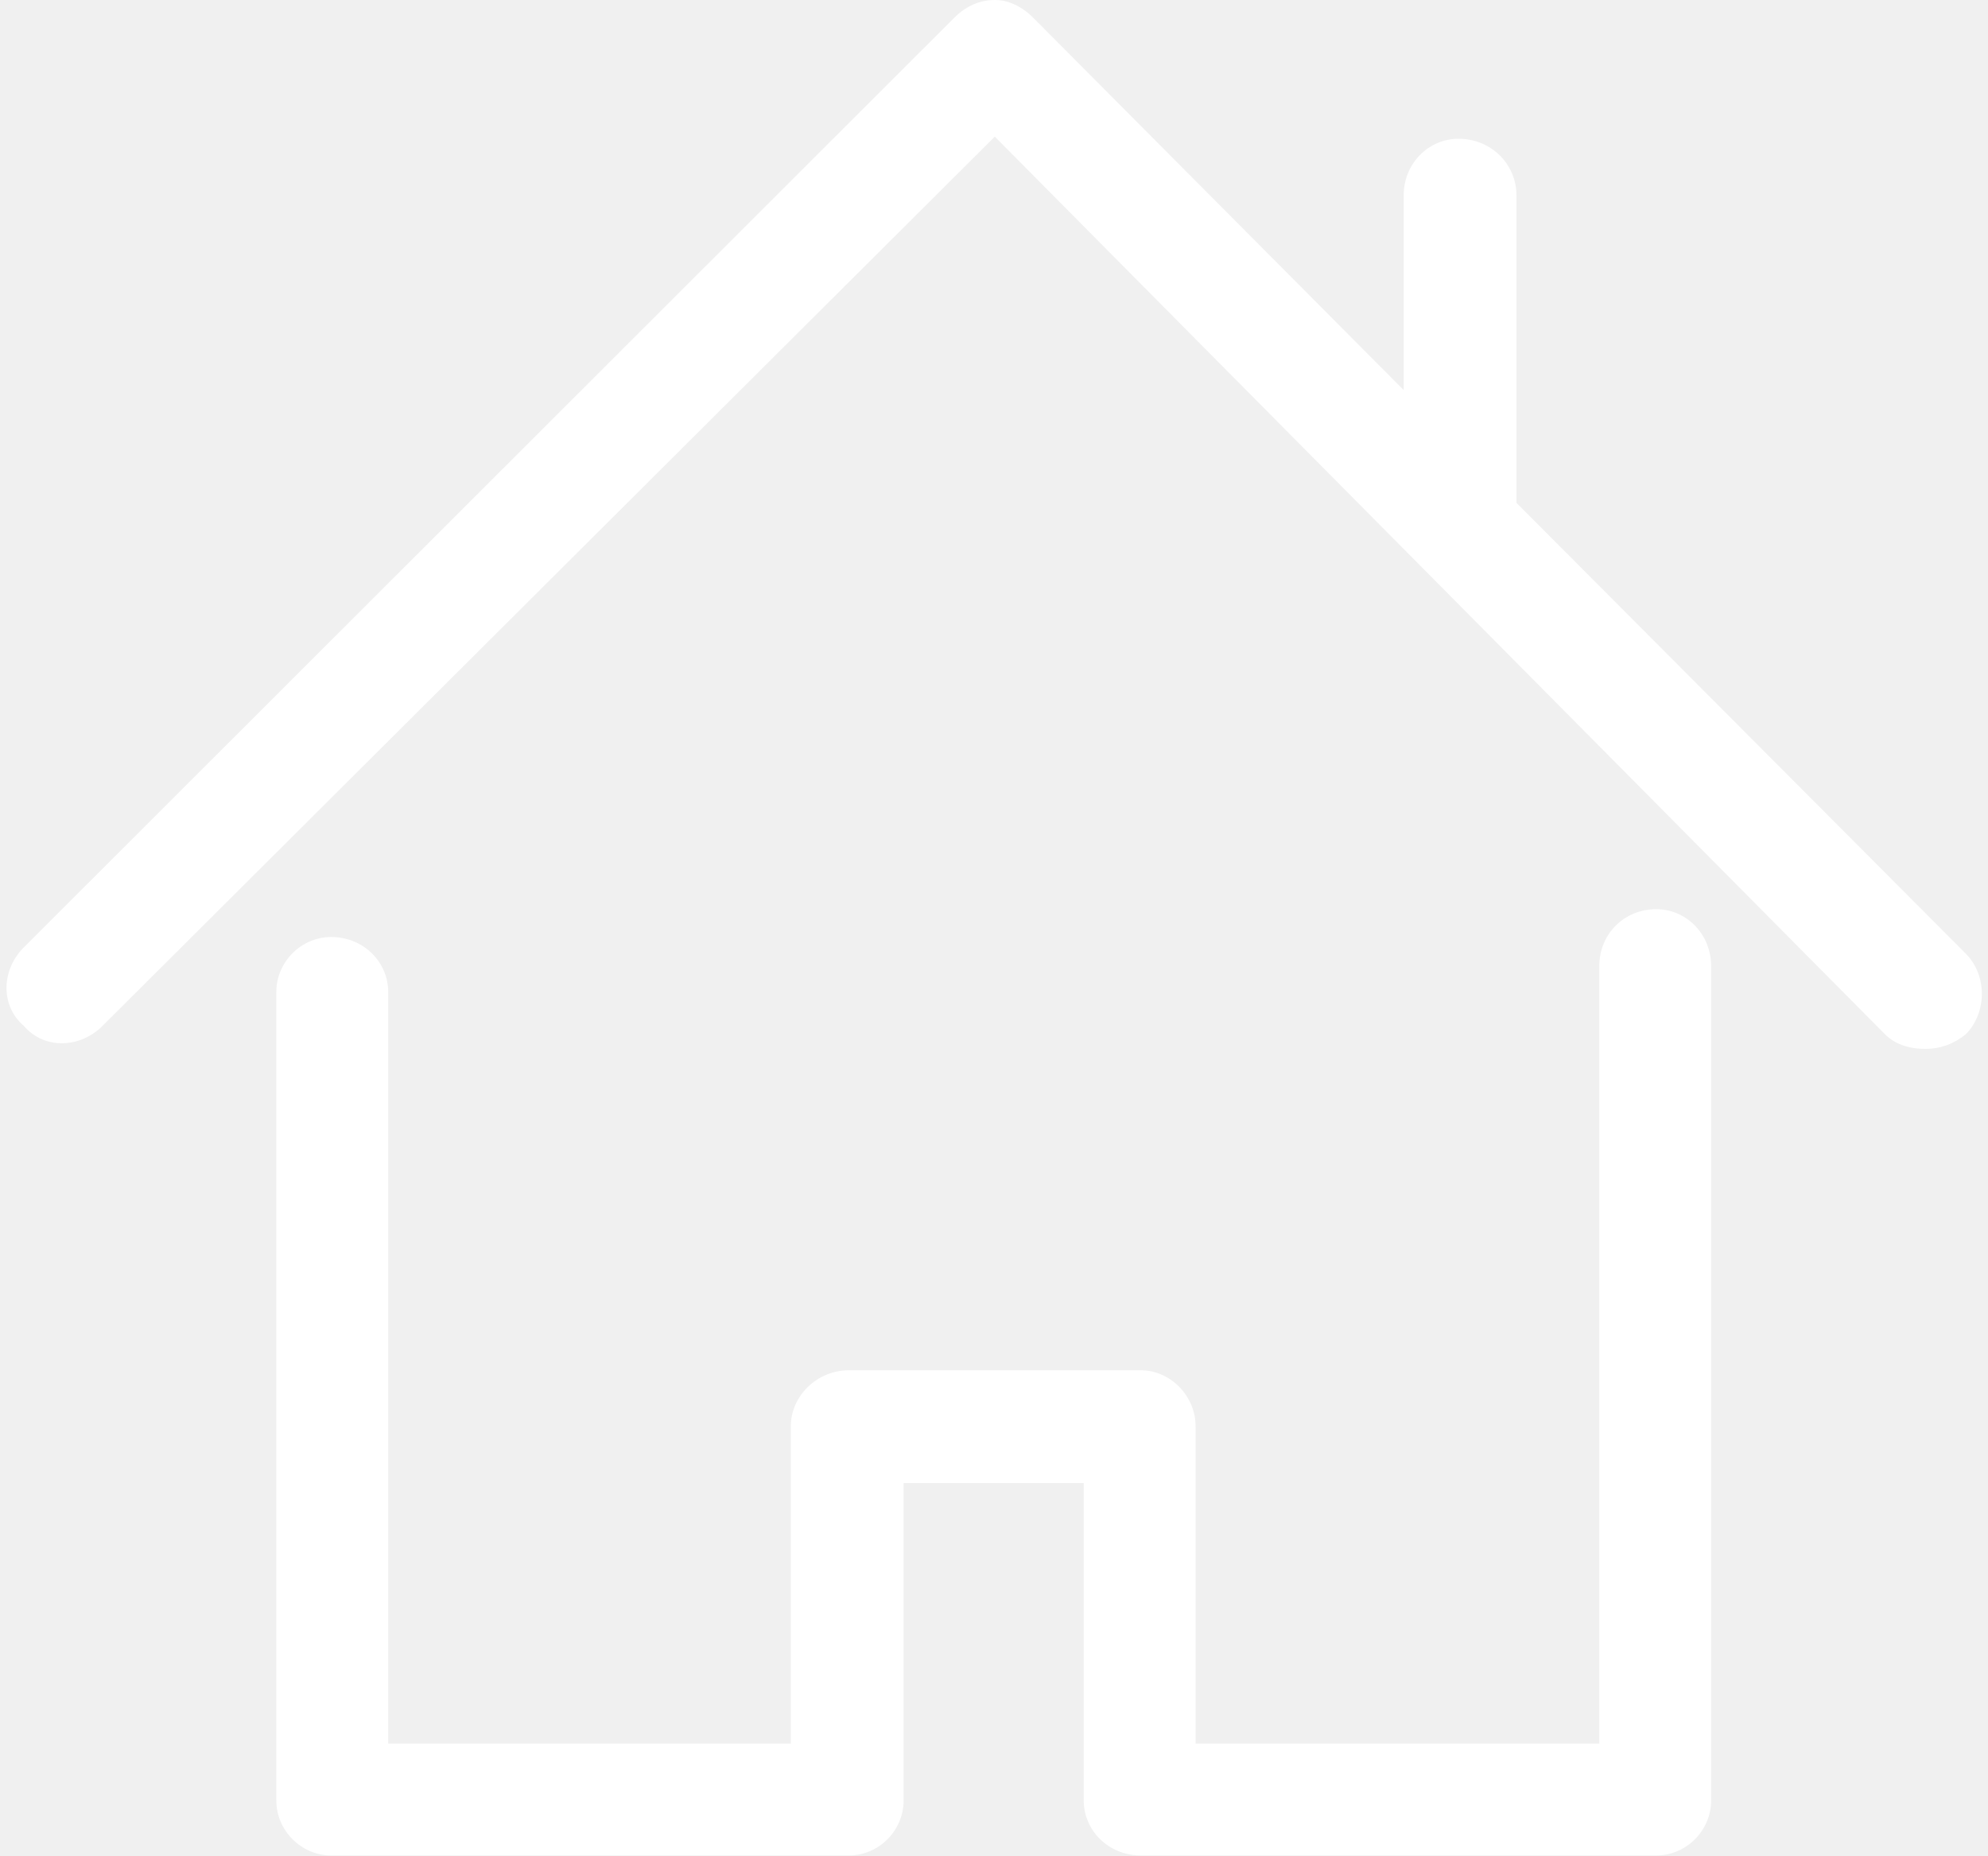
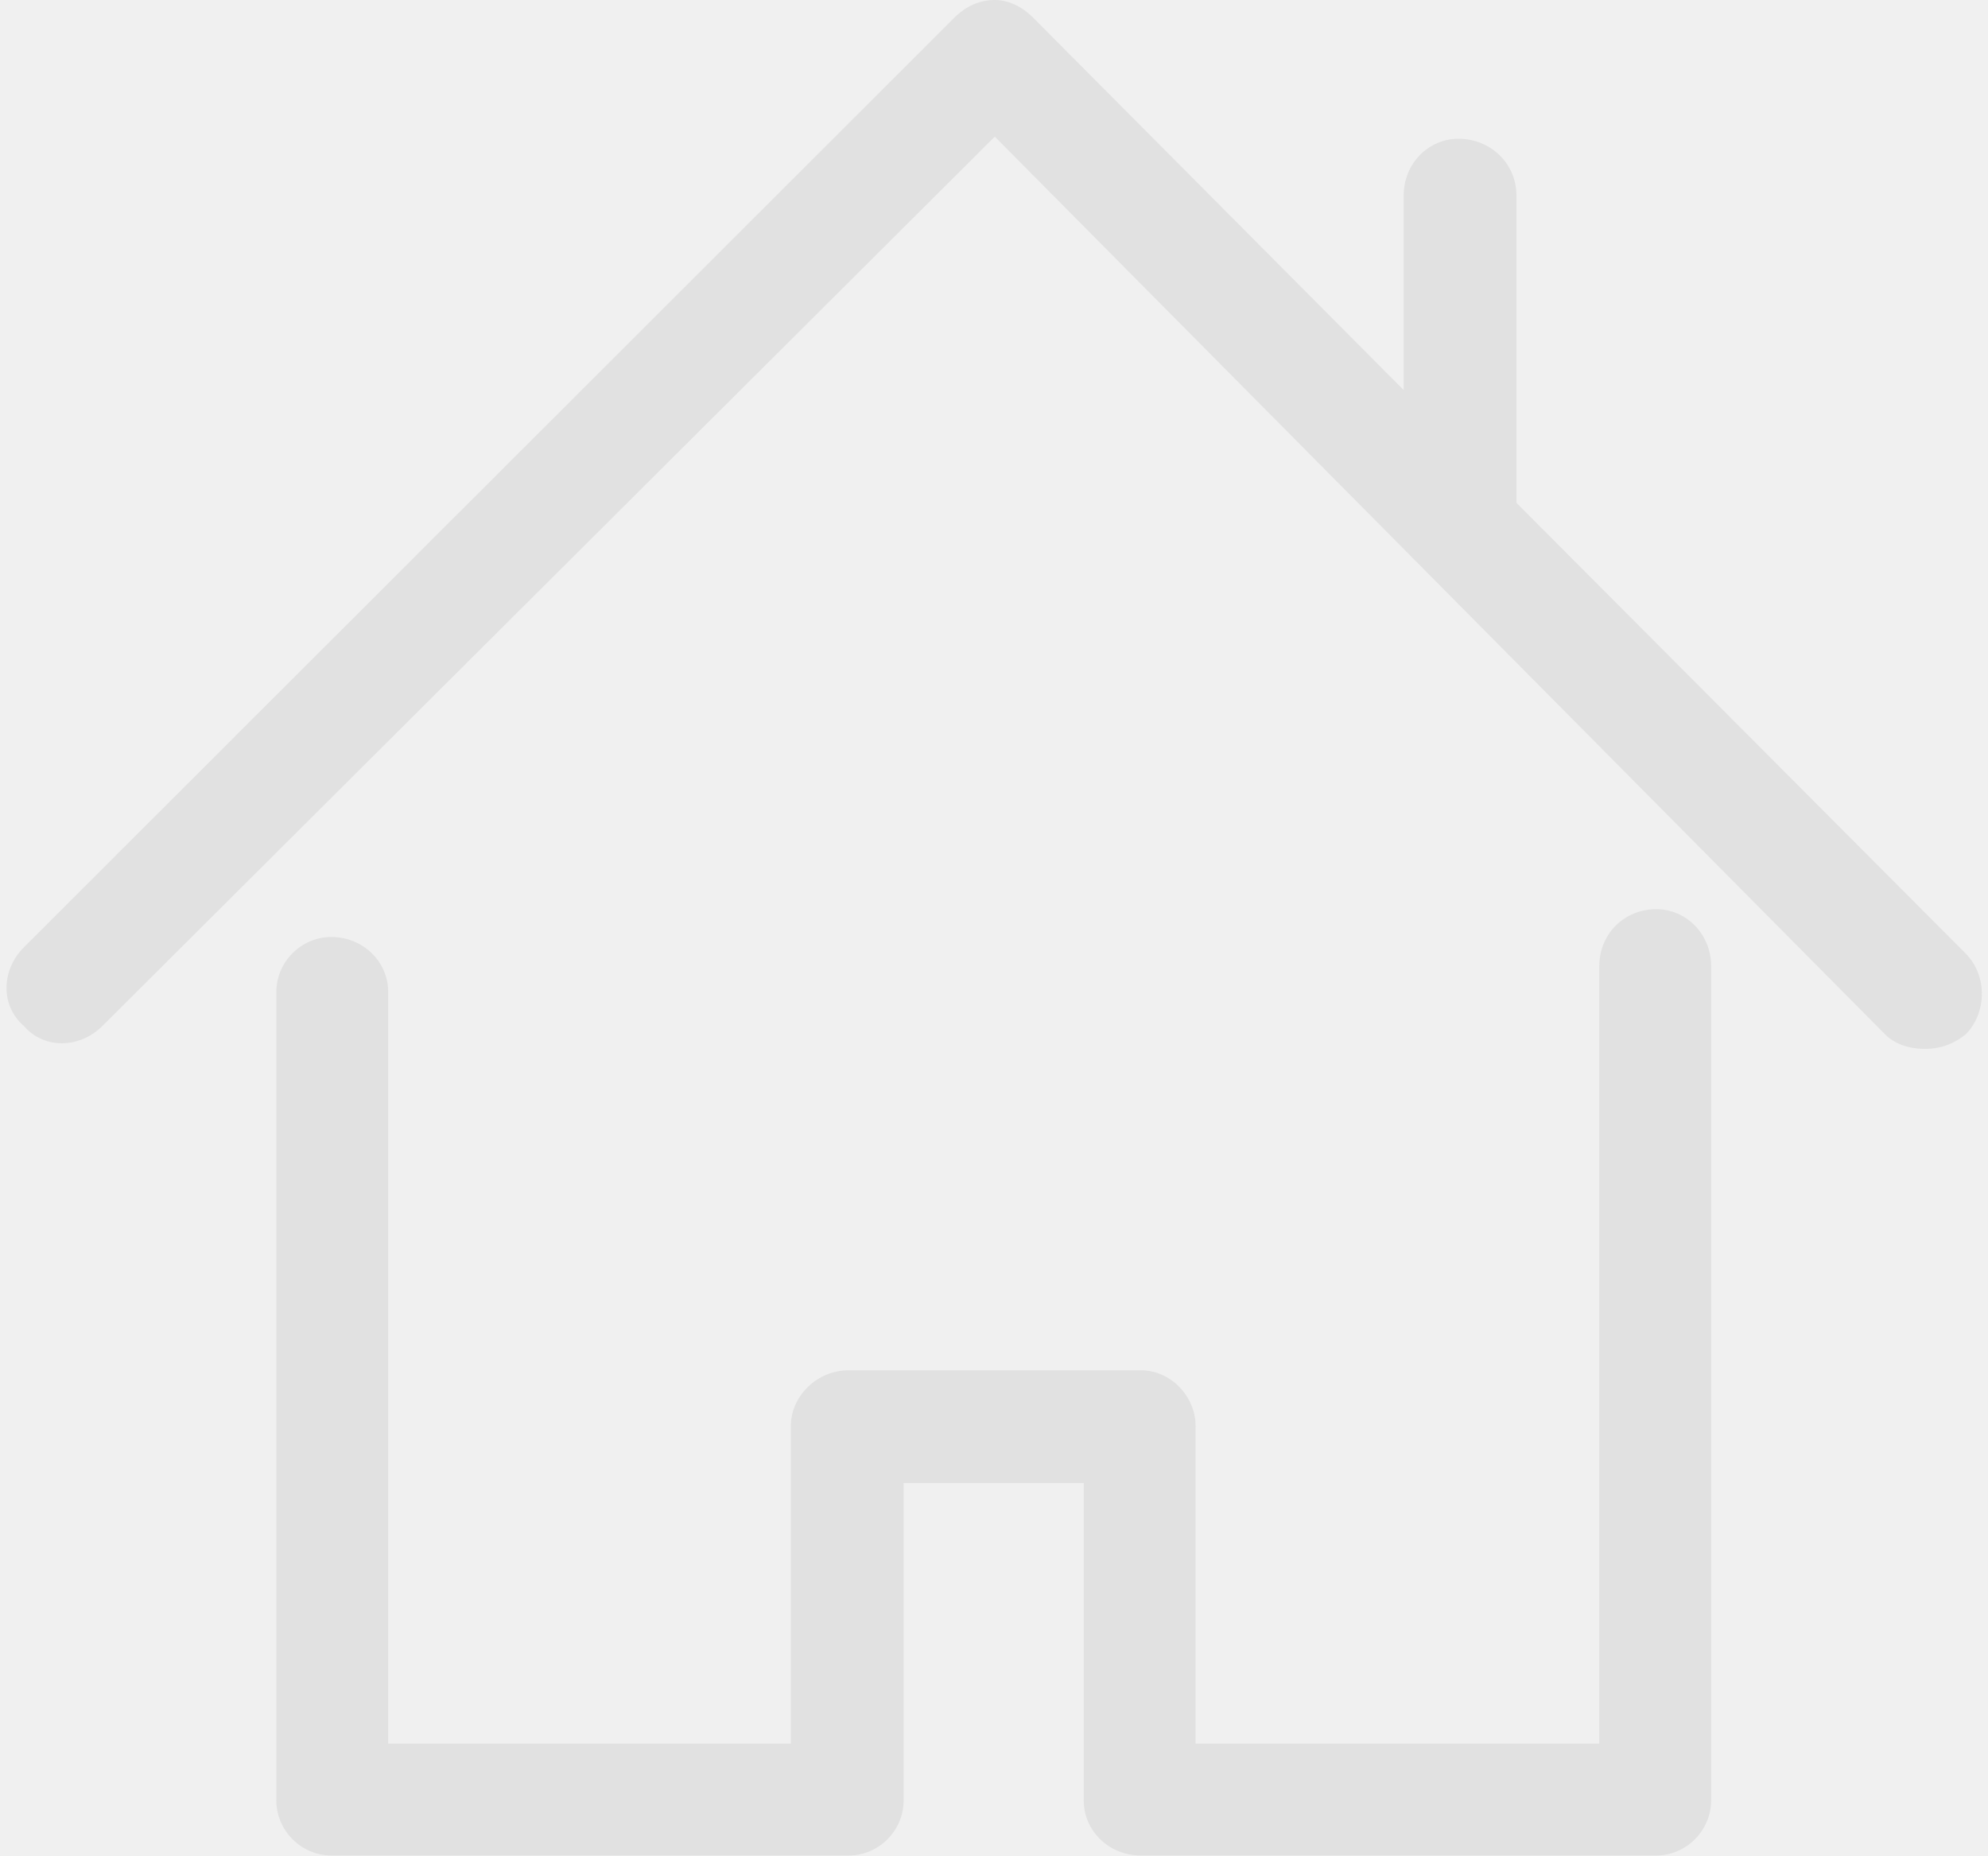
<svg xmlns="http://www.w3.org/2000/svg" width="15px" height="14px">
-   <path fill="#ffffff" d="M14.832,7.804 C14.746,7.874 14.645,7.914 14.527,7.914 C14.395,7.914 14.293,7.874 14.223,7.804 L7.506,1.031 L0.773,7.741 C0.605,7.909 0.336,7.921 0.180,7.741 C-0.000,7.586 0.011,7.316 0.180,7.148 L7.201,0.133 C7.287,0.048 7.389,-0.000 7.506,-0.000 C7.607,-0.000 7.709,0.047 7.795,0.133 L10.591,2.943 L10.591,1.475 C10.591,1.234 10.778,1.047 11.005,1.047 C11.247,1.047 11.442,1.234 11.442,1.475 L11.442,3.794 L14.832,7.195 C15.000,7.365 14.988,7.648 14.832,7.804 ZM2.499,7.070 C2.742,7.070 2.929,7.258 2.929,7.484 L2.929,13.156 L5.967,13.156 L5.967,10.760 C5.967,10.536 6.162,10.339 6.405,10.339 L8.607,10.339 C8.834,10.339 9.021,10.536 9.021,10.760 L9.021,13.156 L12.067,13.156 L12.067,7.290 C12.067,7.047 12.255,6.860 12.497,6.860 C12.723,6.860 12.911,7.047 12.911,7.290 L12.911,13.585 C12.911,13.812 12.723,14.000 12.497,14.000 L8.607,14.000 C8.365,14.000 8.177,13.812 8.177,13.585 L8.177,11.190 L6.818,11.190 L6.818,13.585 C6.818,13.812 6.631,14.000 6.405,14.000 L2.499,14.000 C2.273,14.000 2.085,13.812 2.085,13.585 L2.085,7.484 C2.085,7.258 2.273,7.070 2.499,7.070 Z" />
+   <path fill-rule="evenodd" fill="rgb(225, 225, 225)" d="M14.832,7.804 C14.746,7.874 14.645,7.914 14.527,7.914 C14.395,7.914 14.293,7.874 14.223,7.804 L7.506,1.031 L0.773,7.741 C0.605,7.909 0.336,7.921 0.180,7.741 C-0.000,7.586 0.011,7.316 0.180,7.148 L7.201,0.133 C7.287,0.048 7.389,-0.000 7.506,-0.000 C7.607,-0.000 7.709,0.047 7.795,0.133 L10.591,2.943 L10.591,1.475 C10.591,1.234 10.778,1.047 11.005,1.047 C11.247,1.047 11.442,1.234 11.442,1.475 L11.442,3.794 L14.832,7.195 C15.000,7.365 14.988,7.648 14.832,7.804 ZM2.499,7.070 C2.742,7.070 2.929,7.258 2.929,7.484 L2.929,13.156 L5.967,13.156 L5.967,10.760 C5.967,10.536 6.162,10.339 6.405,10.339 L8.607,10.339 C8.834,10.339 9.021,10.536 9.021,10.760 L9.021,13.156 L12.067,13.156 L12.067,7.290 C12.067,7.047 12.255,6.860 12.497,6.860 C12.723,6.860 12.911,7.047 12.911,7.290 L12.911,13.585 C12.911,13.812 12.723,14.000 12.497,14.000 L8.607,14.000 C8.365,14.000 8.177,13.812 8.177,13.585 L8.177,11.190 L6.818,11.190 L6.818,13.585 C6.818,13.812 6.631,14.000 6.405,14.000 L2.499,14.000 C2.273,14.000 2.085,13.812 2.085,13.585 L2.085,7.484 C2.085,7.258 2.273,7.070 2.499,7.070 Z" />
</svg>
